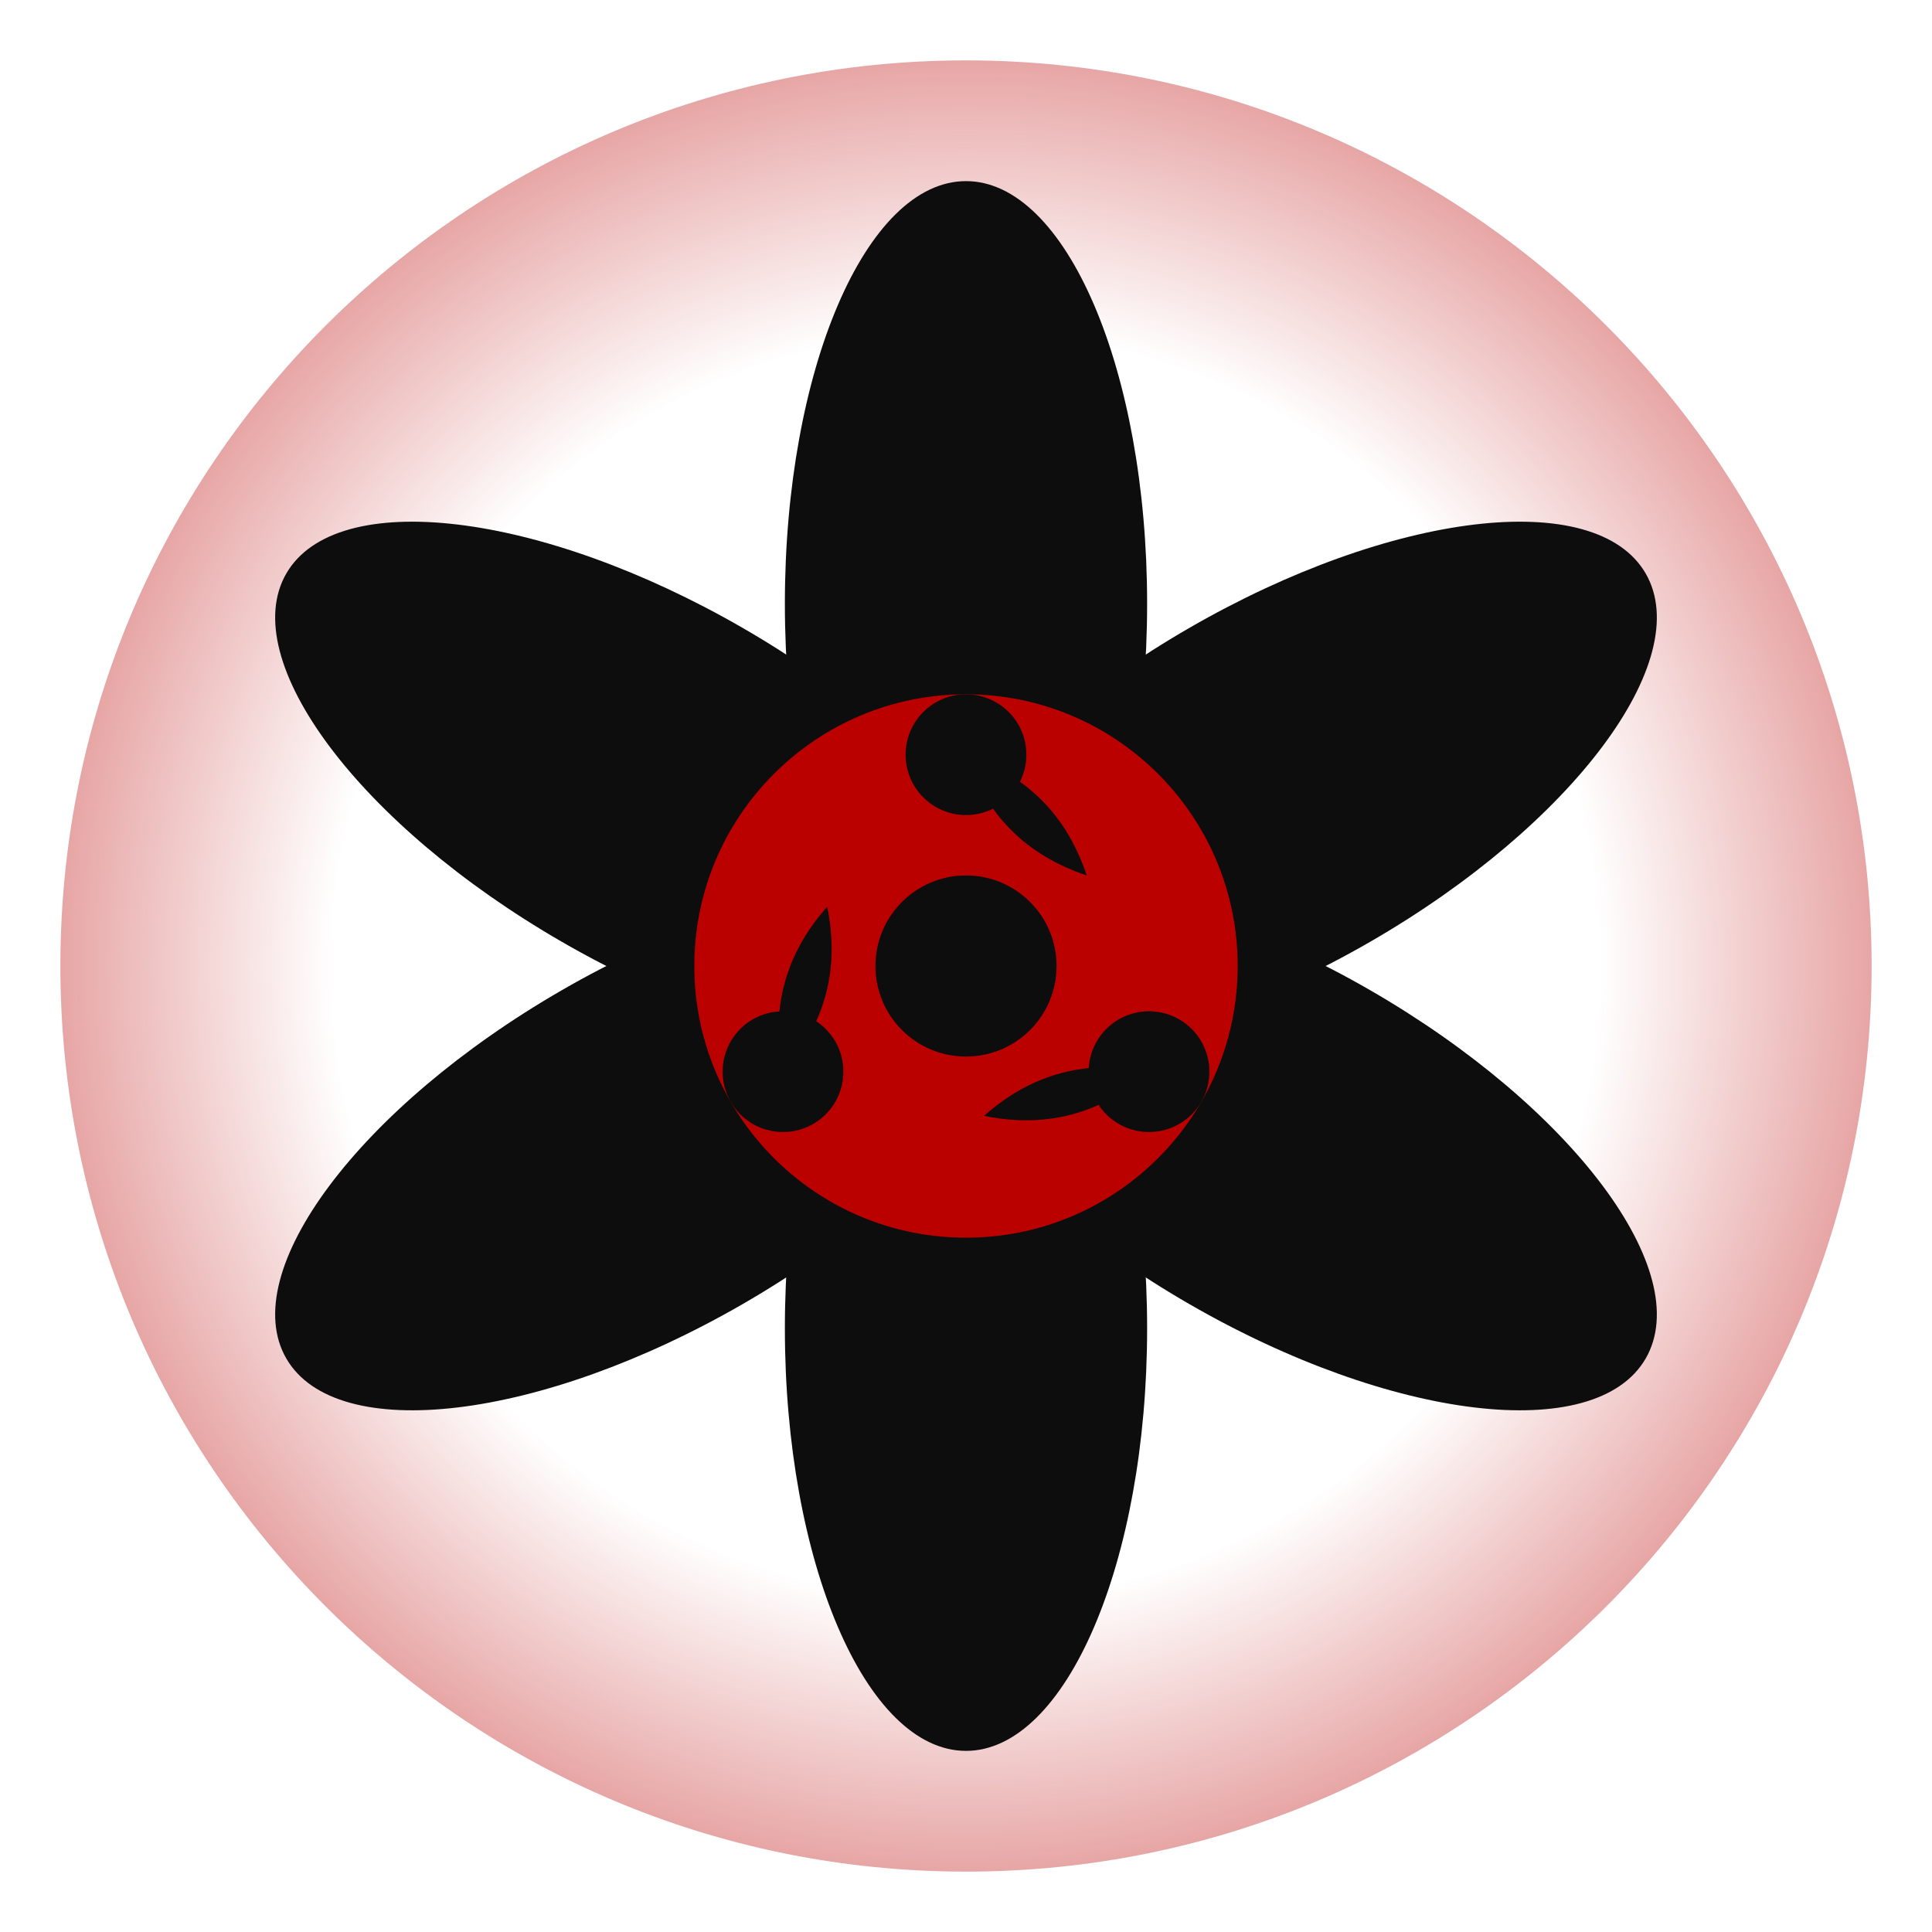
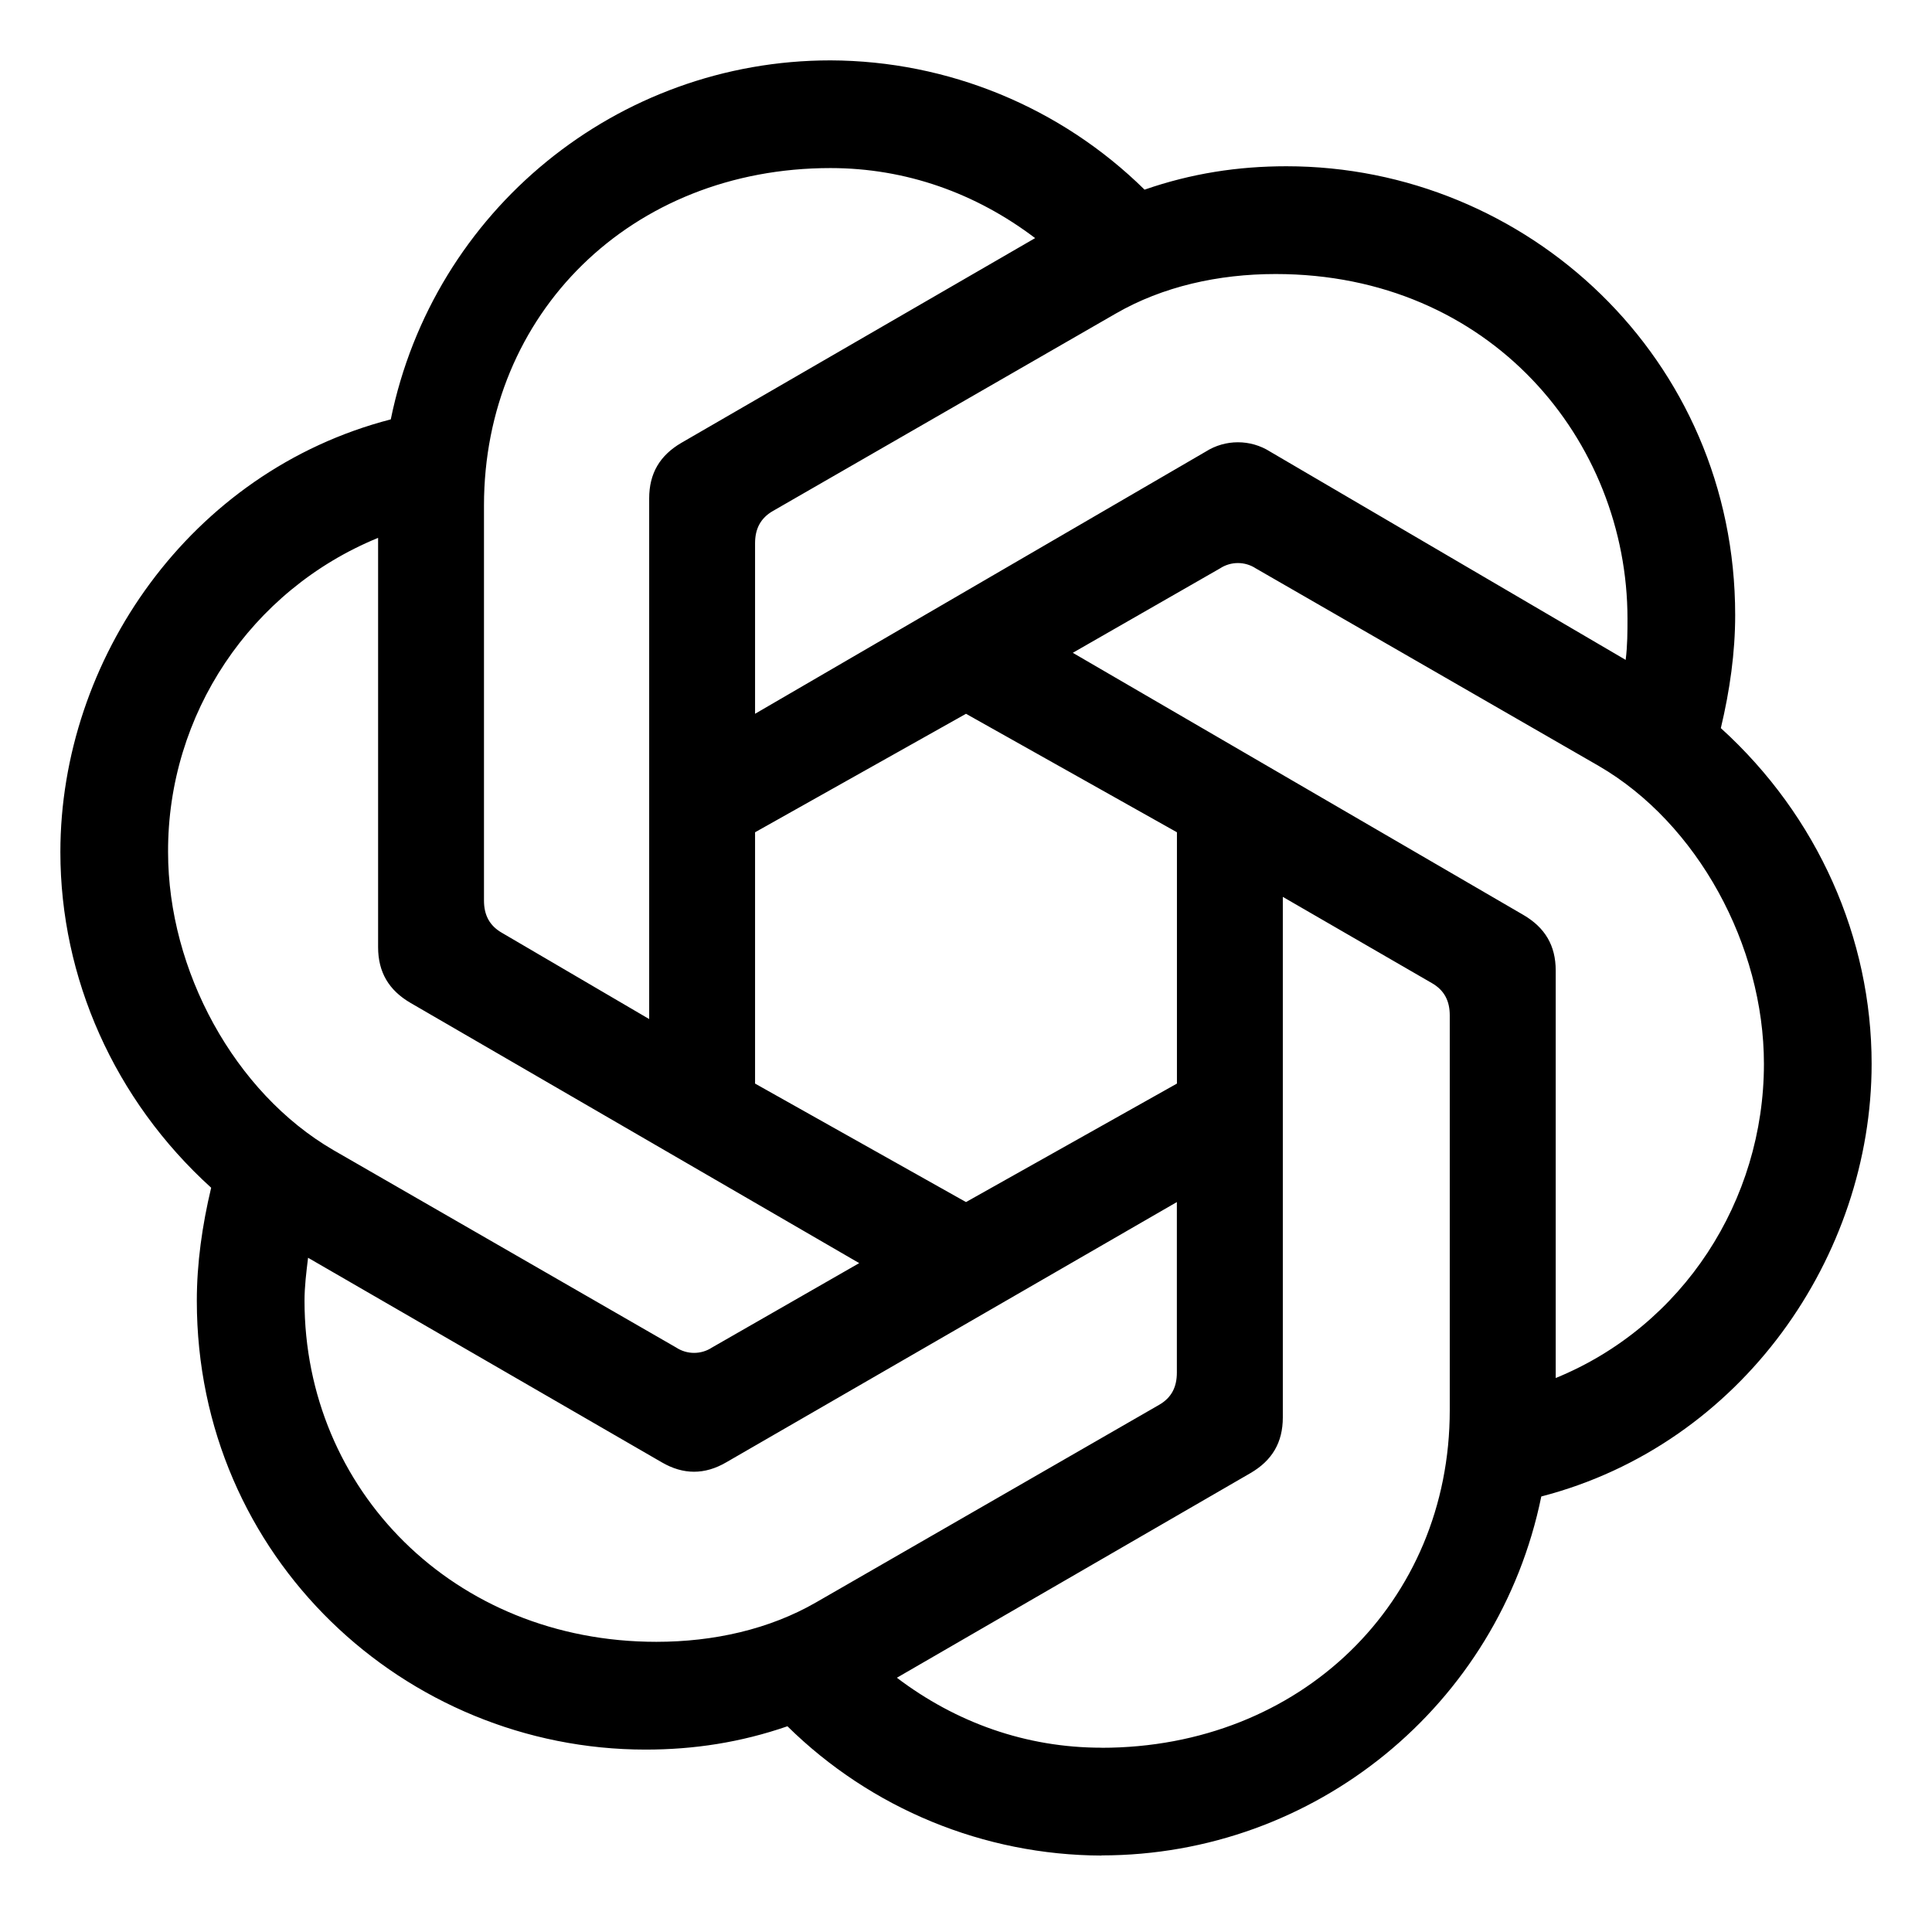
- <svg xmlns="http://www.w3.org/2000/svg" viewBox="0 0 64 64" width="64" height="64">
-   <defs>
-     <radialGradient id="openai-sharingan-halo" cx="32" cy="32" r="30" gradientUnits="userSpaceOnUse">
-       <stop offset="0%" stop-color="#BB0000" stop-opacity="0" />
-       <stop offset="70%" stop-color="#BB0000" stop-opacity="0" />
-       <stop offset="100%" stop-color="#BB0000" stop-opacity="0.35" />
-     </radialGradient>
-     <clipPath id="openai-sharingan-circle">
-       <circle cx="32" cy="32" r="22" />
-     </clipPath>
-   </defs>
-   <circle cx="32" cy="32" r="30" fill="url(#openai-sharingan-halo)" />
-   <g fill="#0D0D0D">
-     <g transform="translate(32 32)">
-       <ellipse cx="0" cy="-12" rx="6" ry="14" />
-       <ellipse cx="0" cy="-12" rx="6" ry="14" transform="rotate(60)" />
-       <ellipse cx="0" cy="-12" rx="6" ry="14" transform="rotate(120)" />
-       <ellipse cx="0" cy="-12" rx="6" ry="14" transform="rotate(180)" />
-       <ellipse cx="0" cy="-12" rx="6" ry="14" transform="rotate(240)" />
-       <ellipse cx="0" cy="-12" rx="6" ry="14" transform="rotate(300)" />
-     </g>
-   </g>
-   <circle cx="32" cy="32" r="9" fill="#BB0000" />
-   <circle cx="32" cy="32" r="3" fill="#0D0D0D" />
-   <g fill="#0D0D0D">
-     <g transform="translate(32 32)">
-       <g transform="translate(0 -7) rotate(0)">
-         <circle cx="0" cy="0" r="2" />
-         <path d="M 0 0 Q 3 1 4 4 Q 1 3 0 0 Z" />
-       </g>
-       <g transform="rotate(120) translate(0 -7)">
-         <circle cx="0" cy="0" r="2" />
-         <path d="M 0 0 Q 3 1 4 4 Q 1 3 0 0 Z" />
-       </g>
-       <g transform="rotate(240) translate(0 -7)">
-         <circle cx="0" cy="0" r="2" />
-         <path d="M 0 0 Q 3 1 4 4 Q 1 3 0 0 Z" />
-       </g>
-     </g>
+ <svg xmlns="http://www.w3.org/2000/svg" viewBox="0 0 256 256" width="256" height="256">
+   <g transform="translate(8 8) scale(10)">
+     <path fill="#000000" fill-rule="evenodd" d="M9.205 8.658v-2.26c0-.19.072-.333.238-.428l4.543-2.616c.619-.357 1.356-.523 2.117-.523 2.854 0 4.662 2.212 4.662 4.566 0 .167 0 .357-.024.547l-4.71-2.759a.797.797 0 00-.856 0l-5.97 3.473zm10.609 8.8V12.06c0-.333-.143-.57-.429-.737l-5.97-3.473 1.95-1.118a.433.433 0 01.476 0l4.543 2.617c1.309.76 2.189 2.378 2.189 3.948 0 1.808-1.07 3.473-2.76 4.163zM7.802 12.703l-1.95-1.142c-.167-.095-.239-.238-.239-.428V5.899c0-2.545 1.95-4.472 4.591-4.472 1 0 1.927.333 2.712.928L8.23 5.067c-.285.166-.428.404-.428.737v6.898zM12 15.128l-2.795-1.57v-3.33L12 8.658l2.795 1.57v3.33L12 15.128zm1.796 7.23c-1 0-1.927-.332-2.712-.927l4.686-2.712c.285-.166.428-.404.428-.737v-6.898l1.974 1.142c.167.095.238.238.238.428v5.233c0 2.545-1.974 4.472-4.614 4.472zm-5.637-5.303l-4.544-2.617c-1.308-.761-2.188-2.378-2.188-3.948A4.482 4.482 0 014.21 6.327v5.423c0 .333.143.571.428.738l5.947 3.449-1.95 1.118a.432.432 0 01-.476 0zm-.262 3.9c-2.688 0-4.662-2.021-4.662-4.519 0-.19.024-.38.047-.57l4.686 2.71c.286.167.571.167.856 0l5.97-3.448v2.26c0 .19-.07.333-.237.428l-4.543 2.616c-.619.357-1.356.523-2.117.523zm5.899 2.83a5.947 5.947 0 005.827-4.756C22.287 18.339 24 15.84 24 13.296c0-1.665-.713-3.282-1.998-4.448.119-.5.19-.999.19-1.498 0-3.401-2.759-5.947-5.946-5.947-.642 0-1.26.095-1.88.31A5.962 5.962 0 0010.205 0a5.947 5.947 0 00-5.827 4.757C1.713 5.447 0 7.945 0 10.49c0 1.666.713 3.283 1.998 4.448-.119.5-.19 1-.19 1.499 0 3.401 2.759 5.946 5.946 5.946.642 0 1.26-.095 1.88-.309a5.96 5.96 0 004.162 1.713z" />
  </g>
</svg>
